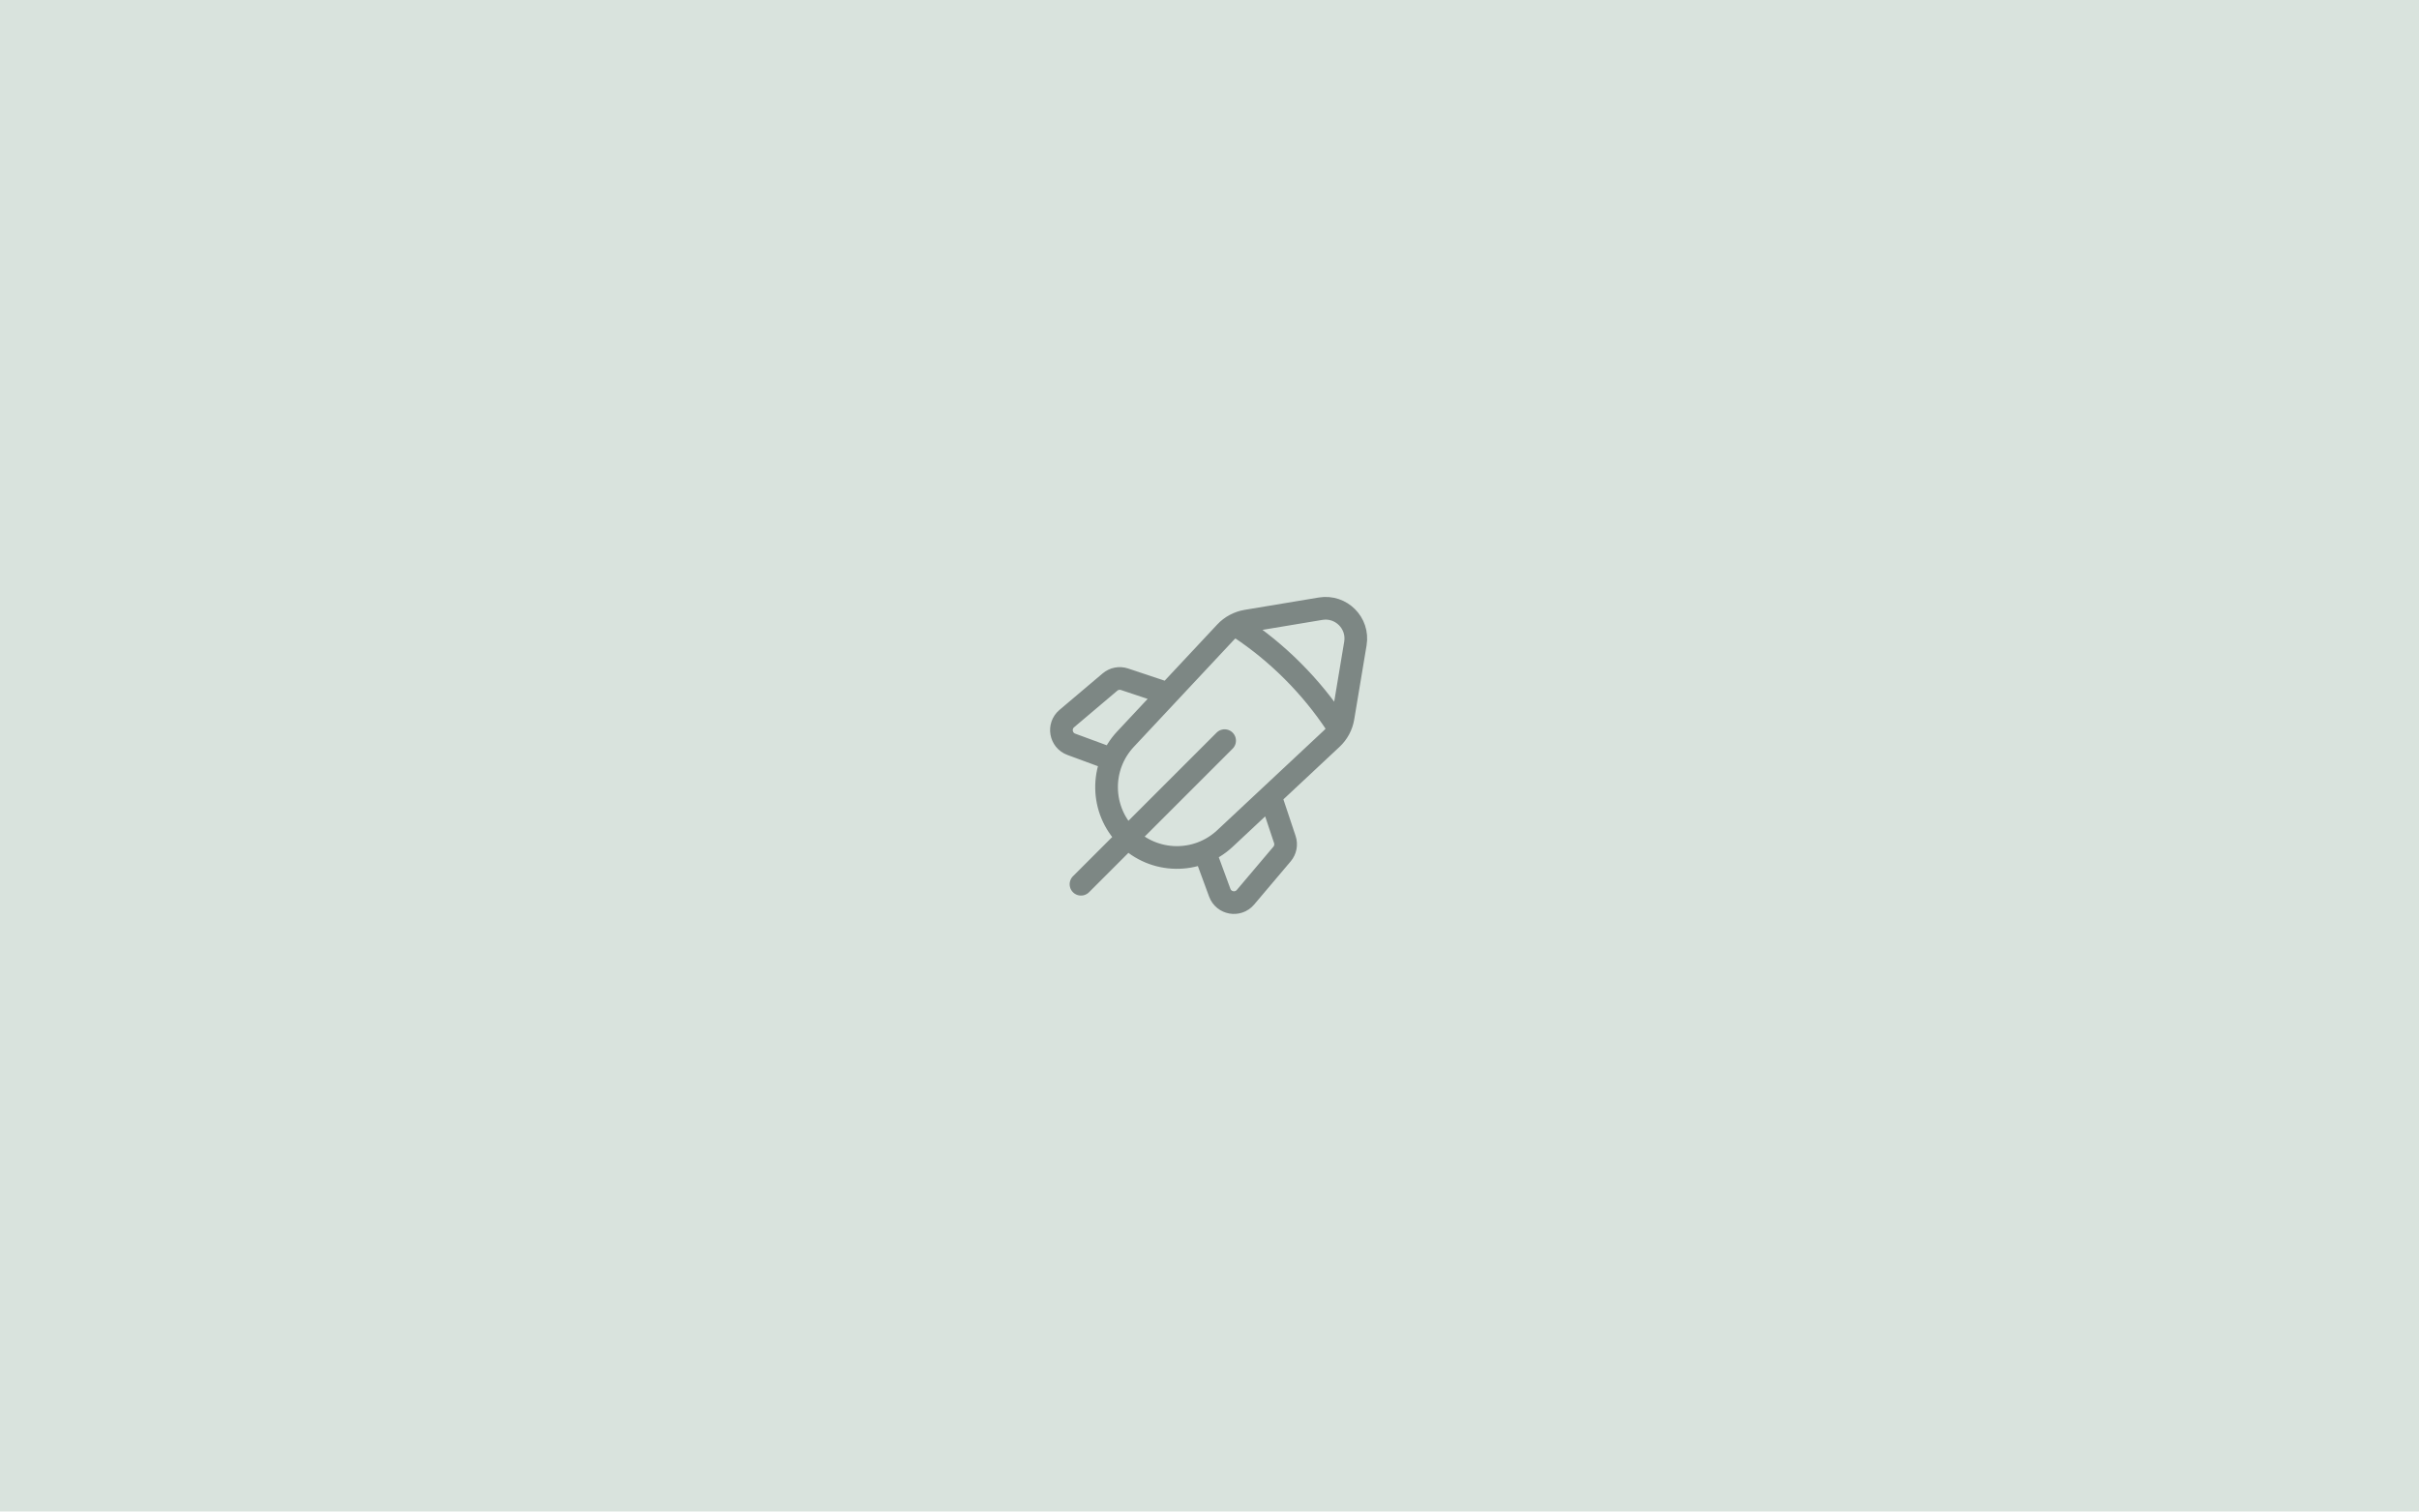
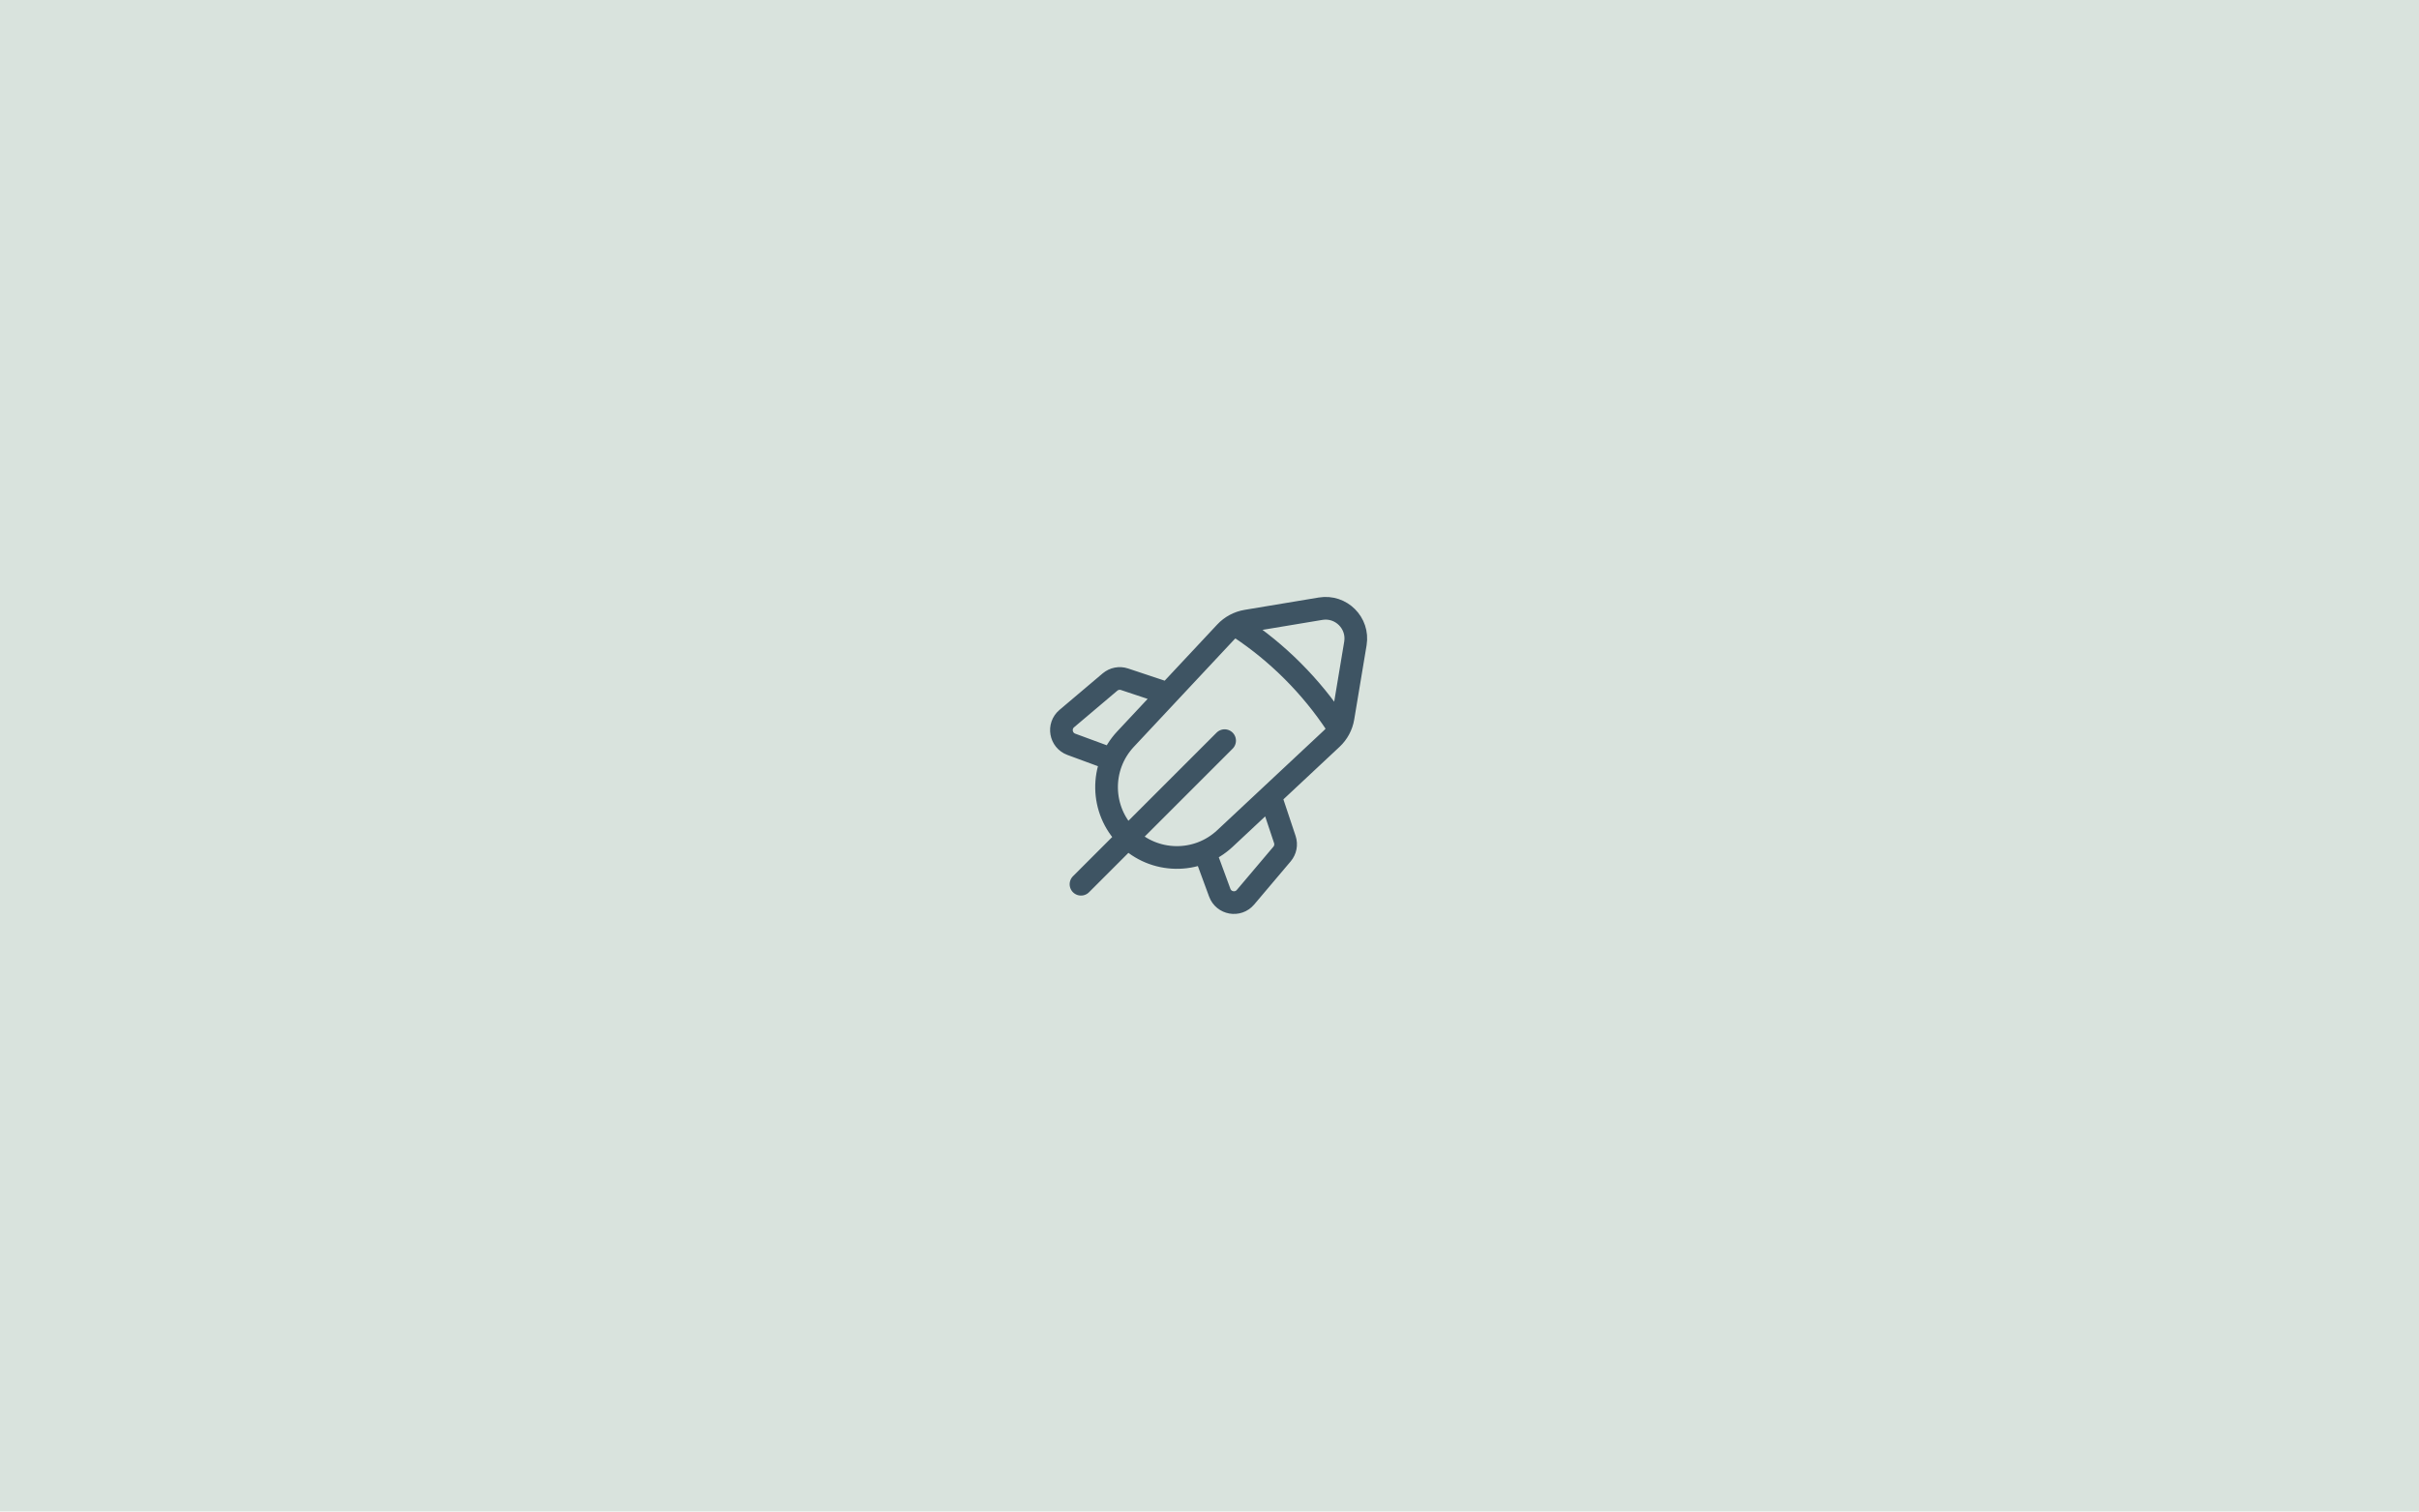
<svg xmlns="http://www.w3.org/2000/svg" viewBox="0 0 1600 1000" width="1600" height="1000">
  <rect width="1600" height="1000" fill="#D9E3DD" />
-   <g transform="translate(680 380) scale(10.0)" fill="none" stroke="#0F181A" stroke-opacity=".45" stroke-width="1.5" stroke-linecap="round" stroke-linejoin="round">
+   <g transform="translate(680 380) scale(10.0)" fill="none" stroke="#3E5463" stroke-width="1.5" stroke-linecap="round" stroke-linejoin="round">
    <path d="M13 11L3.5 20.5M14.018 3.538C15.236 4.347 16.407 5.299 17.501 6.393C18.604 7.497 19.564 8.678 20.377 9.908M9.255 7.896L6.38 6.938C6.049 6.827 5.684 6.898 5.418 7.123L2.56 9.541C1.975 10.036 2.142 10.977 2.861 11.242L5.568 12.24M11.681 18.352L12.678 21.06C12.943 21.779 13.885 21.945 14.38 21.36L16.797 18.503C17.023 18.236 17.093 17.872 16.983 17.541L16.024 14.666M19.348 2.271L14.442 3.088C13.912 3.177 13.426 3.437 13.059 3.829L6.446 10.899C4.732 12.731 4.78 15.592 6.554 17.367C8.328 19.141 11.19 19.189 13.022 17.474L20.091 10.861C20.483 10.494 20.744 10.008 20.832 9.479L21.65 4.572C21.875 3.219 20.702 2.045 19.348 2.271Z" />
  </g>
</svg>
